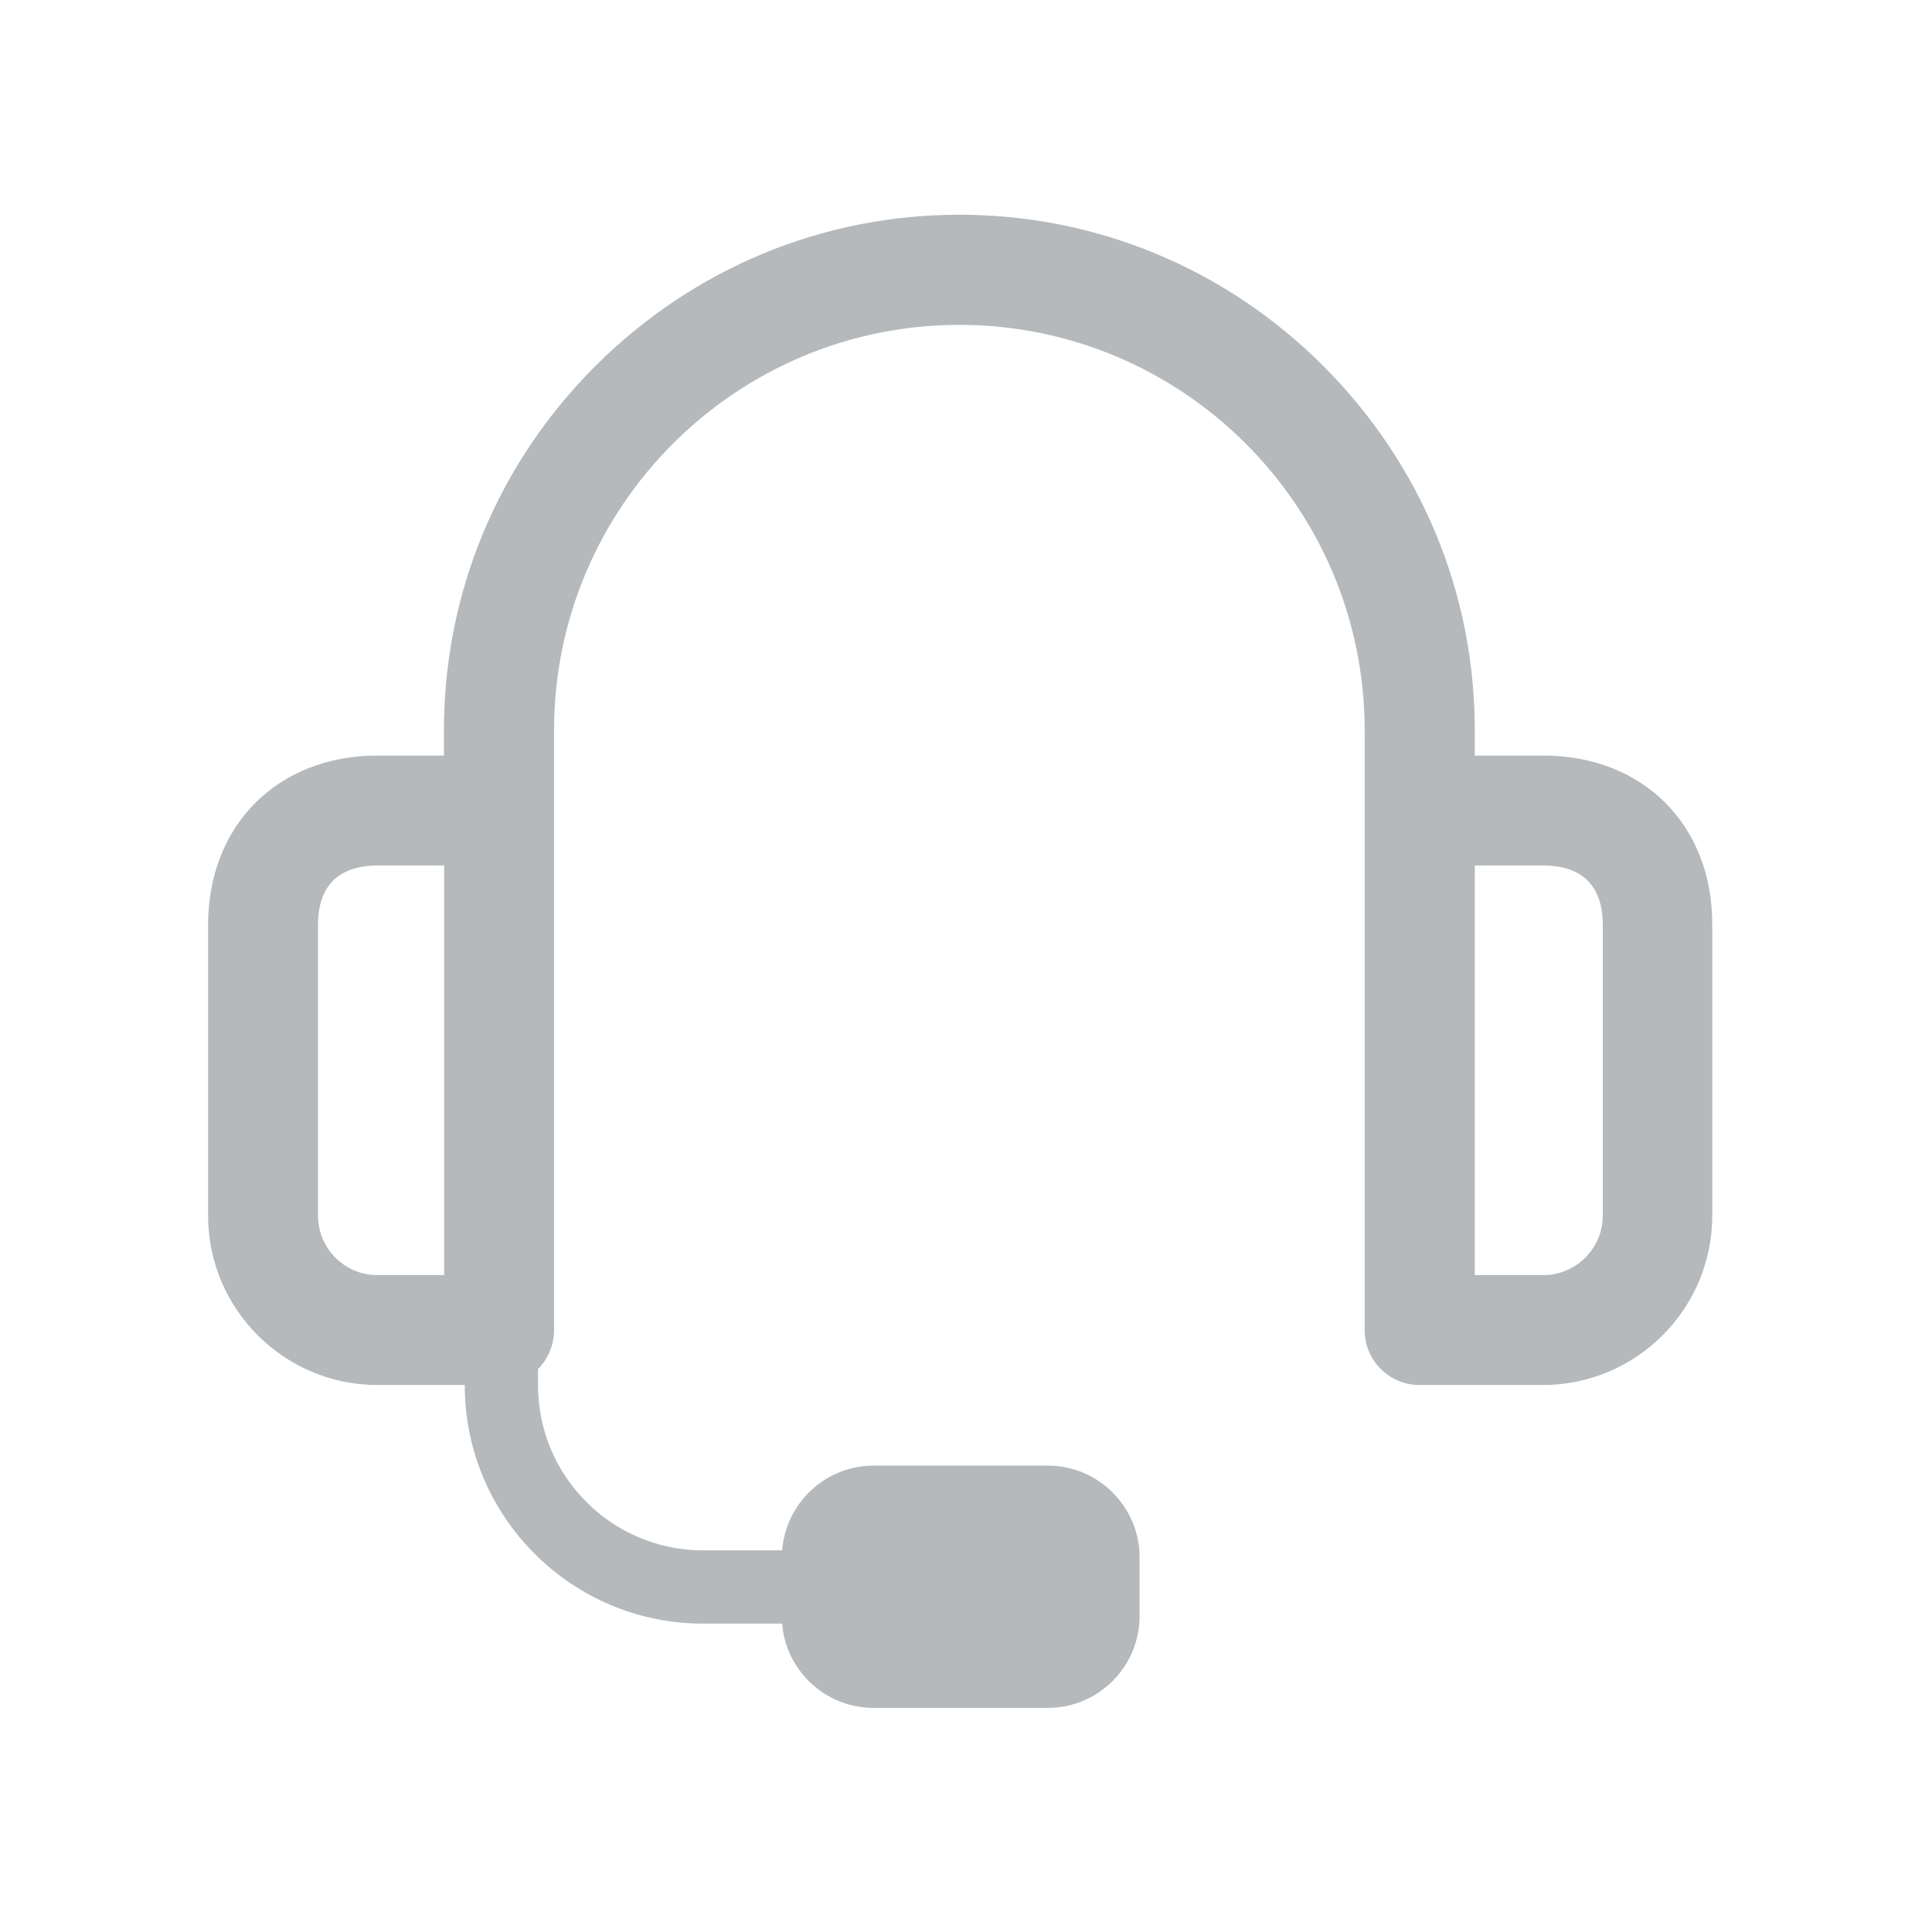
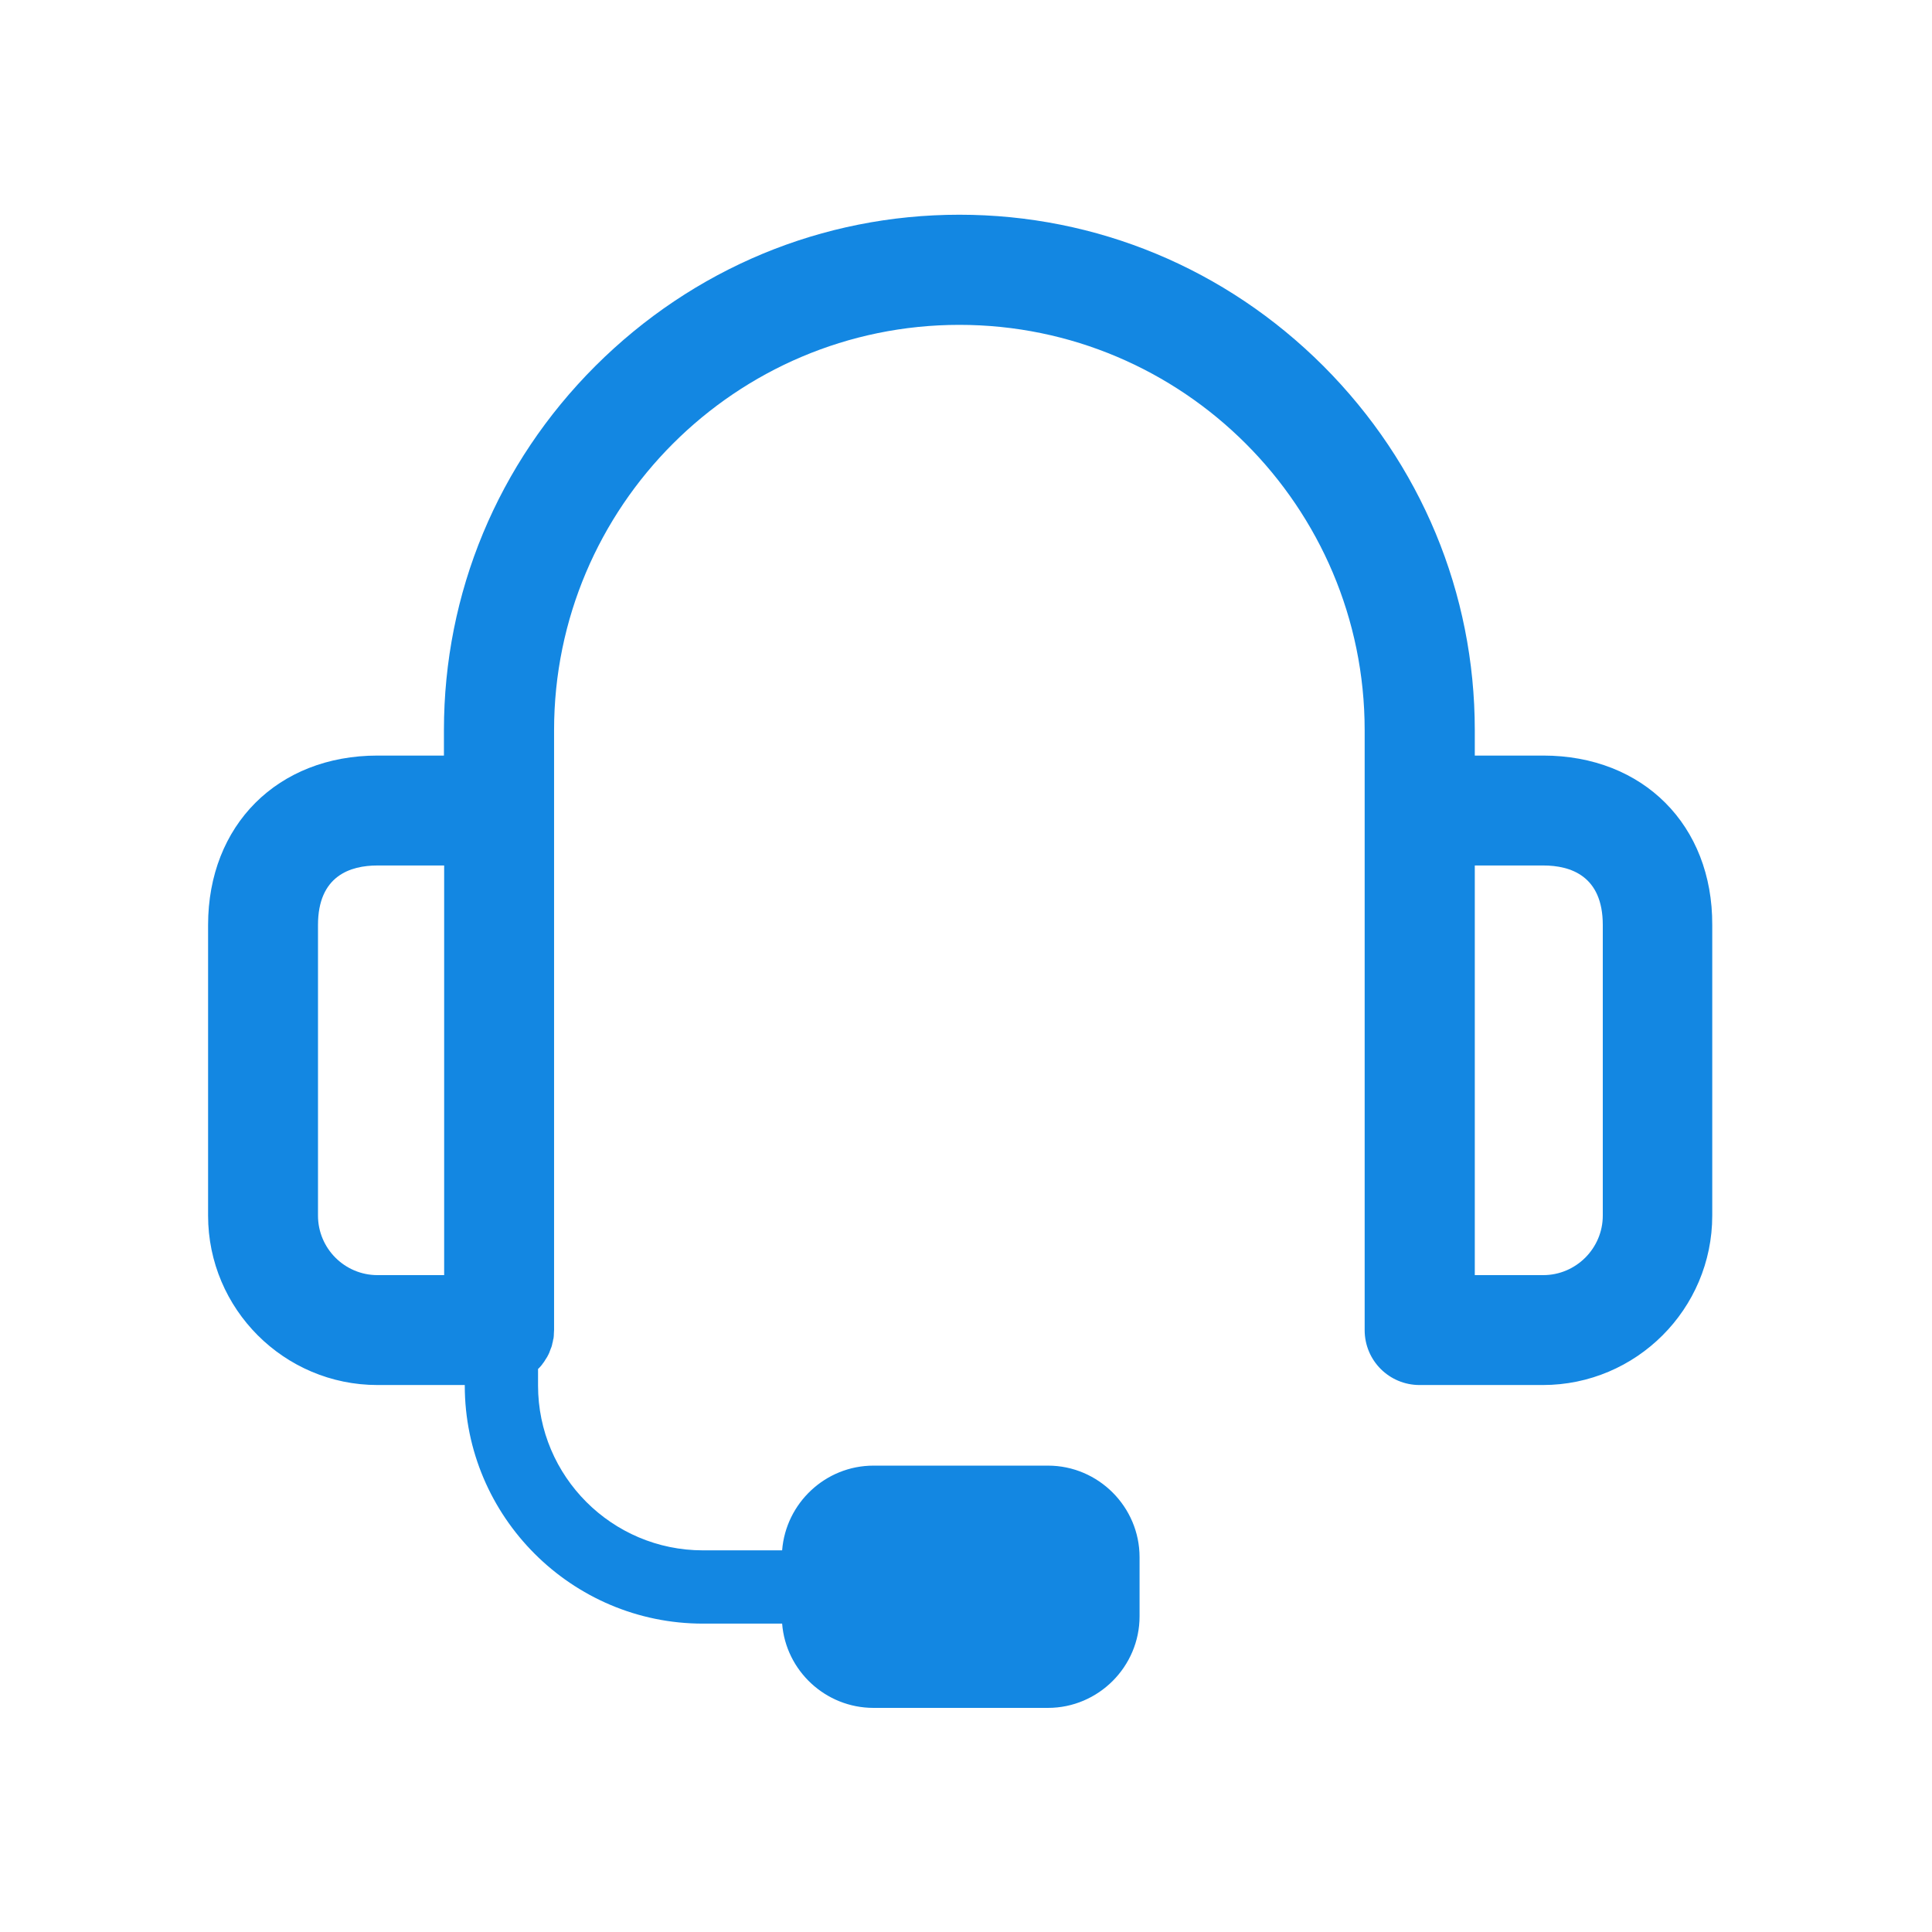
<svg xmlns="http://www.w3.org/2000/svg" class="icon" width="25px" height="25.00px" viewBox="0 0 1024 1024" version="1.1">
-   <path fill="#b5b9bc" d="M817.956 400.467h-36.287v-13.471c0-72.697-28.521-141.145-80.221-192.967-51.7-51.7-120.271-80.221-192.967-80.221s-141.145 28.521-192.967 80.221c-51.7 51.7-80.221 120.271-80.221 192.967v13.471h-35.195c-52.914 0-89.808 36.895-89.808 89.808v154.010c0 49.516 40.292 89.808 89.808 89.808h46.239v0.242c0 69.541 56.676 126.218 126.218 126.218h41.991c1.942 24.88 22.938 44.661 48.423 44.661h92.479c26.7 0 48.545-21.845 48.545-48.545v-31.312c0-26.7-21.845-48.545-48.545-48.545h-92.479c-25.486 0-46.482 19.903-48.423 44.905h-41.991c-48.181 0-87.381-39.2-87.381-87.381v-8.738l0.85-0.85c0.485-0.485 0.971-1.092 1.334-1.578 0.122-0.122 0.122-0.242 0.242-0.364 0.485-0.607 0.85-1.092 1.214-1.699 0-0.122 0.122-0.122 0.122-0.242 0.364-0.607 0.729-1.092 1.092-1.699 0-0.122 0.122-0.122 0.122-0.242 0.364-0.607 0.607-1.214 0.971-1.942 0-0.122 0.122-0.242 0.122-0.364 0.242-0.607 0.485-1.334 0.729-1.942 0-0.122 0.122-0.242 0.122-0.242 0.242-0.607 0.485-1.334 0.607-2.063v-0.122c0.242-0.729 0.364-1.456 0.485-2.185 0-0.122 0-0.242 0.122-0.364 0.122-0.729 0.242-1.456 0.242-2.185v-0.364c0-0.729 0.122-1.578 0.122-2.306v-317.85c0-118.45 96.362-214.813 214.813-214.813s214.813 96.362 214.813 214.813v317.971c0 16.142 12.986 29.127 29.127 29.127h65.294c49.516 0 89.808-40.292 89.808-89.808v-154.010c0.242-52.914-36.652-89.808-89.566-89.808zM168.543 644.286v-154.010c0-26.093 17.113-31.554 31.554-31.554h35.316v217.119h-35.316c-17.476 0-31.554-14.199-31.554-31.554zM849.51 644.286c0 17.355-14.199 31.554-31.554 31.554h-36.287v-217.119h36.287c14.442 0 31.554 5.461 31.554 31.554v154.010z" />
+   <path fill="#1387e2" d="M817.956 400.467h-36.287v-13.471c0-72.697-28.521-141.145-80.221-192.967-51.7-51.7-120.271-80.221-192.967-80.221s-141.145 28.521-192.967 80.221c-51.7 51.7-80.221 120.271-80.221 192.967v13.471h-35.195c-52.914 0-89.808 36.895-89.808 89.808v154.010c0 49.516 40.292 89.808 89.808 89.808h46.239v0.242c0 69.541 56.676 126.218 126.218 126.218h41.991c1.942 24.88 22.938 44.661 48.423 44.661h92.479c26.7 0 48.545-21.845 48.545-48.545v-31.312c0-26.7-21.845-48.545-48.545-48.545h-92.479c-25.486 0-46.482 19.903-48.423 44.905h-41.991c-48.181 0-87.381-39.2-87.381-87.381v-8.738l0.85-0.85c0.485-0.485 0.971-1.092 1.334-1.578 0.122-0.122 0.122-0.242 0.242-0.364 0.485-0.607 0.85-1.092 1.214-1.699 0-0.122 0.122-0.122 0.122-0.242 0.364-0.607 0.729-1.092 1.092-1.699 0-0.122 0.122-0.122 0.122-0.242 0.364-0.607 0.607-1.214 0.971-1.942 0-0.122 0.122-0.242 0.122-0.364 0.242-0.607 0.485-1.334 0.729-1.942 0-0.122 0.122-0.242 0.122-0.242 0.242-0.607 0.485-1.334 0.607-2.063v-0.122c0.242-0.729 0.364-1.456 0.485-2.185 0-0.122 0-0.242 0.122-0.364 0.122-0.729 0.242-1.456 0.242-2.185v-0.364c0-0.729 0.122-1.578 0.122-2.306v-317.85c0-118.45 96.362-214.813 214.813-214.813s214.813 96.362 214.813 214.813v317.971c0 16.142 12.986 29.127 29.127 29.127h65.294c49.516 0 89.808-40.292 89.808-89.808v-154.010c0.242-52.914-36.652-89.808-89.566-89.808zM168.543 644.286v-154.010c0-26.093 17.113-31.554 31.554-31.554h35.316v217.119h-35.316c-17.476 0-31.554-14.199-31.554-31.554zM849.51 644.286c0 17.355-14.199 31.554-31.554 31.554h-36.287v-217.119h36.287c14.442 0 31.554 5.461 31.554 31.554v154.010z" />
</svg>
